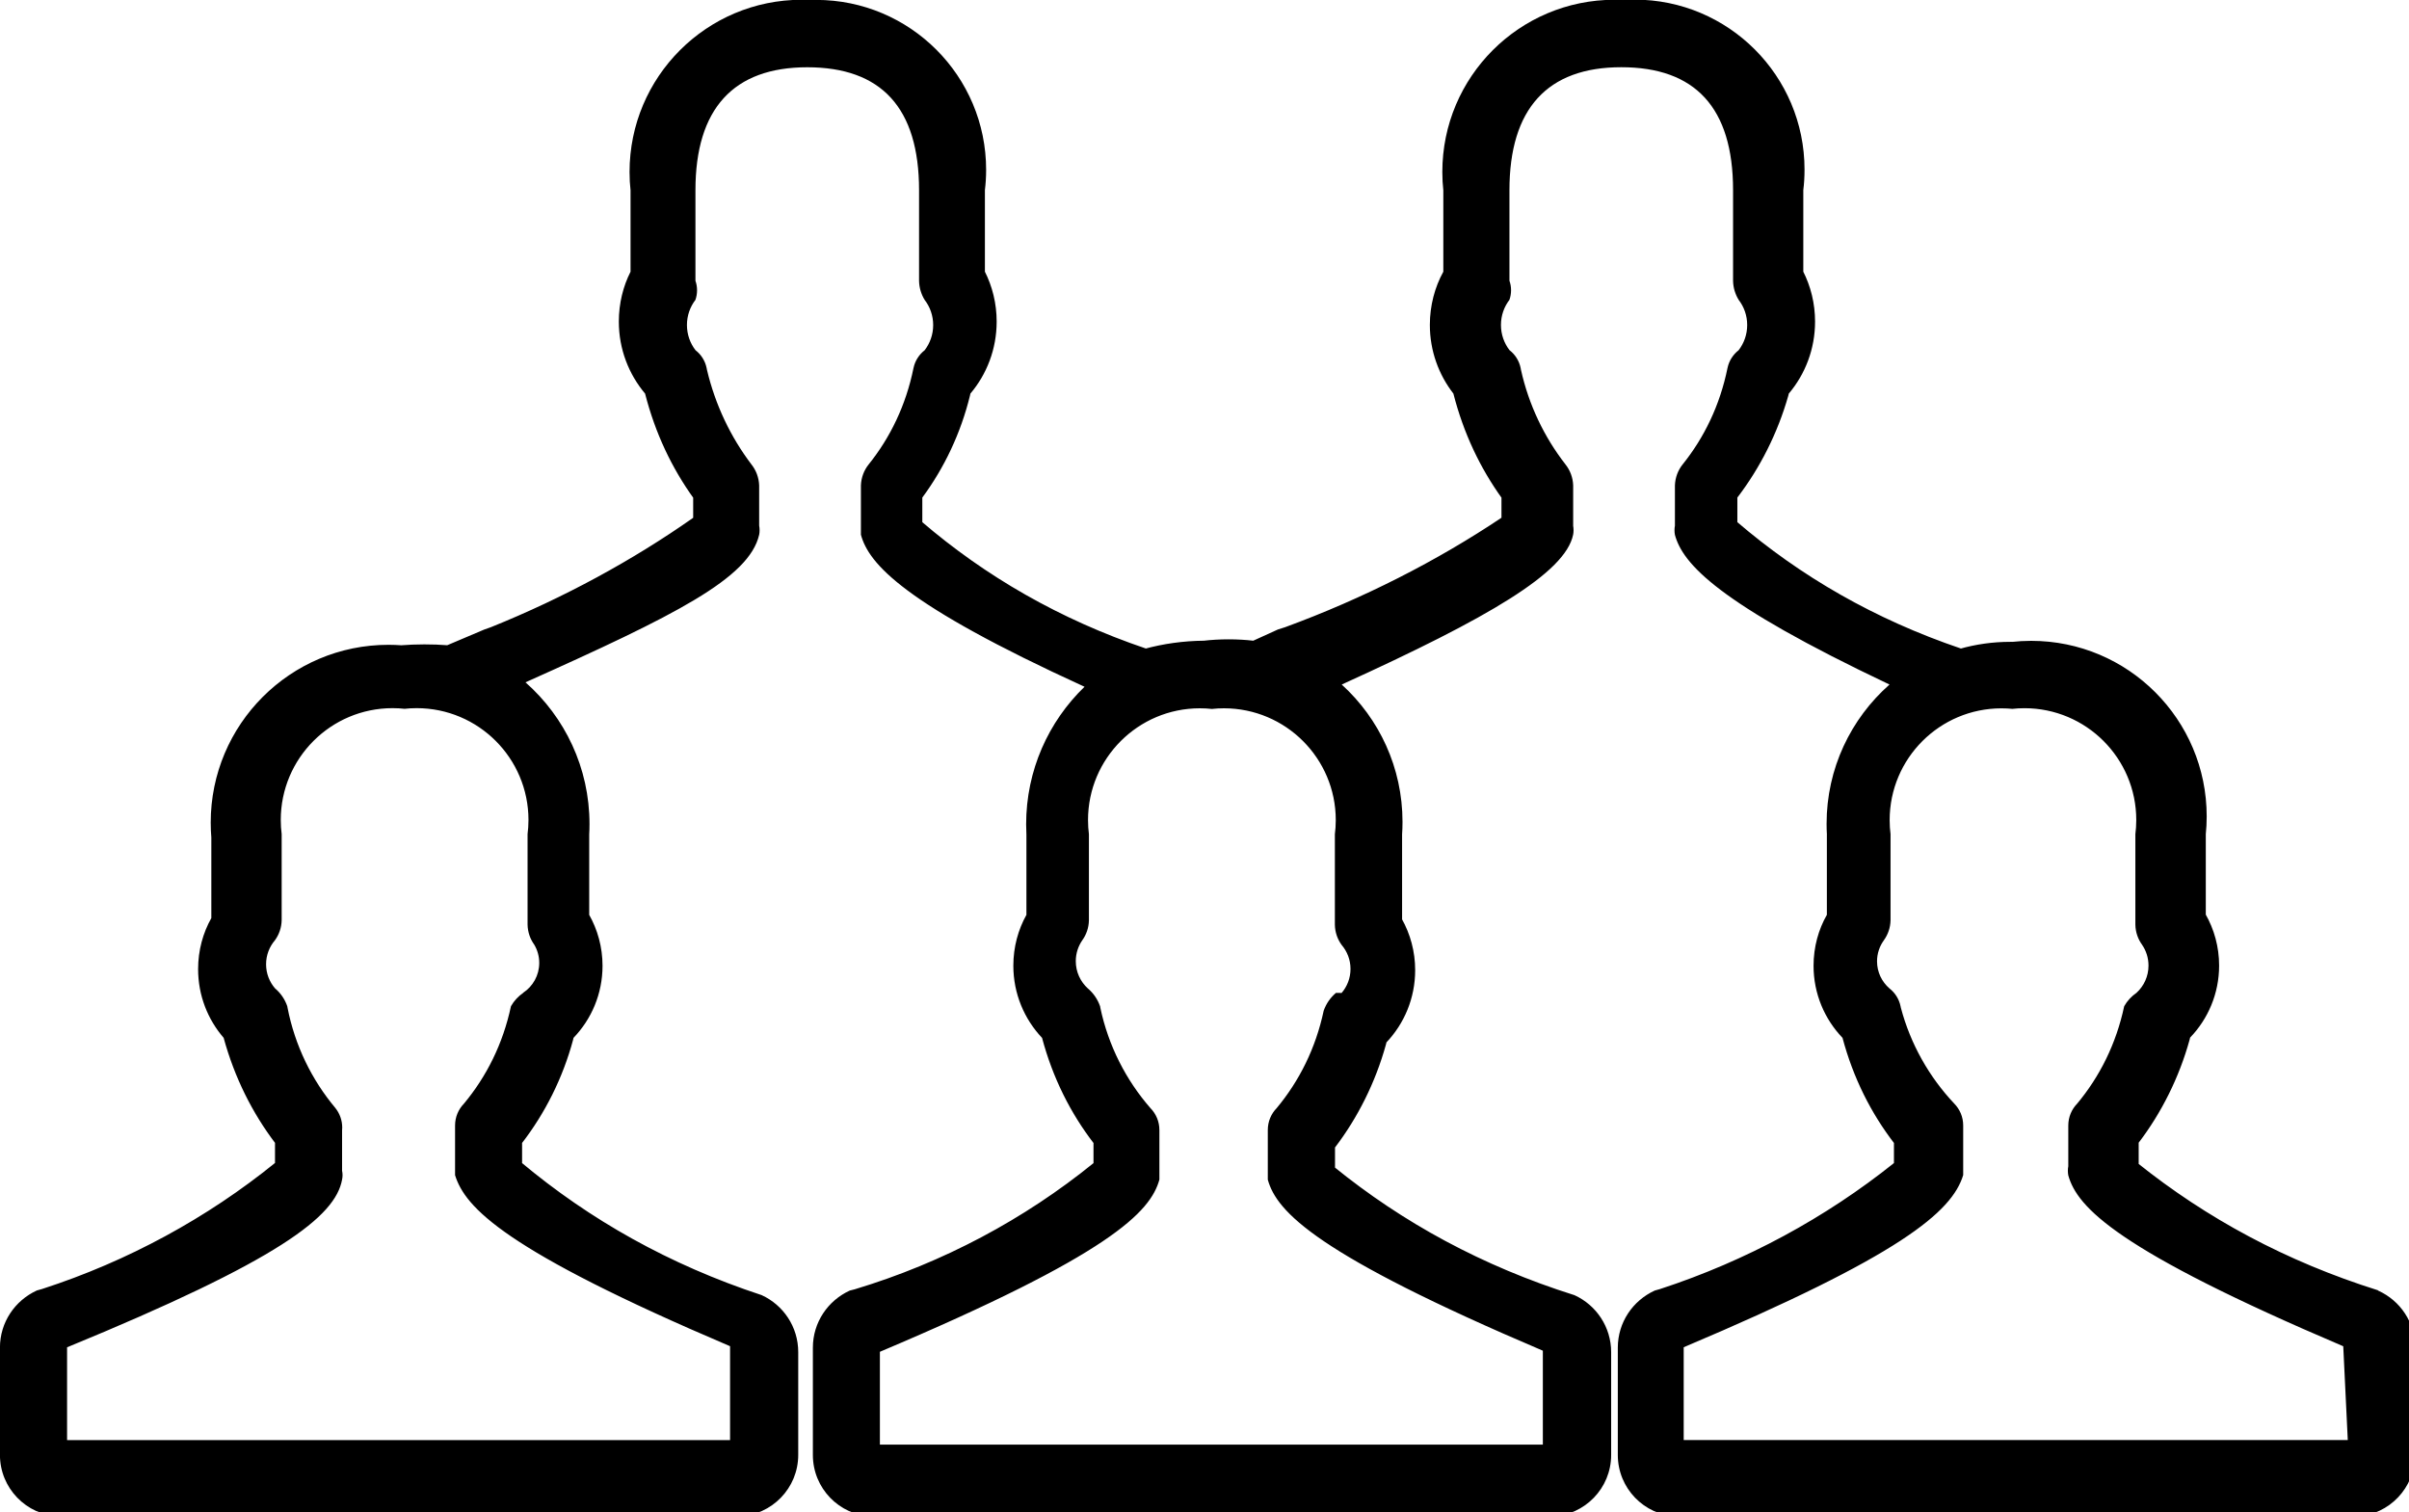
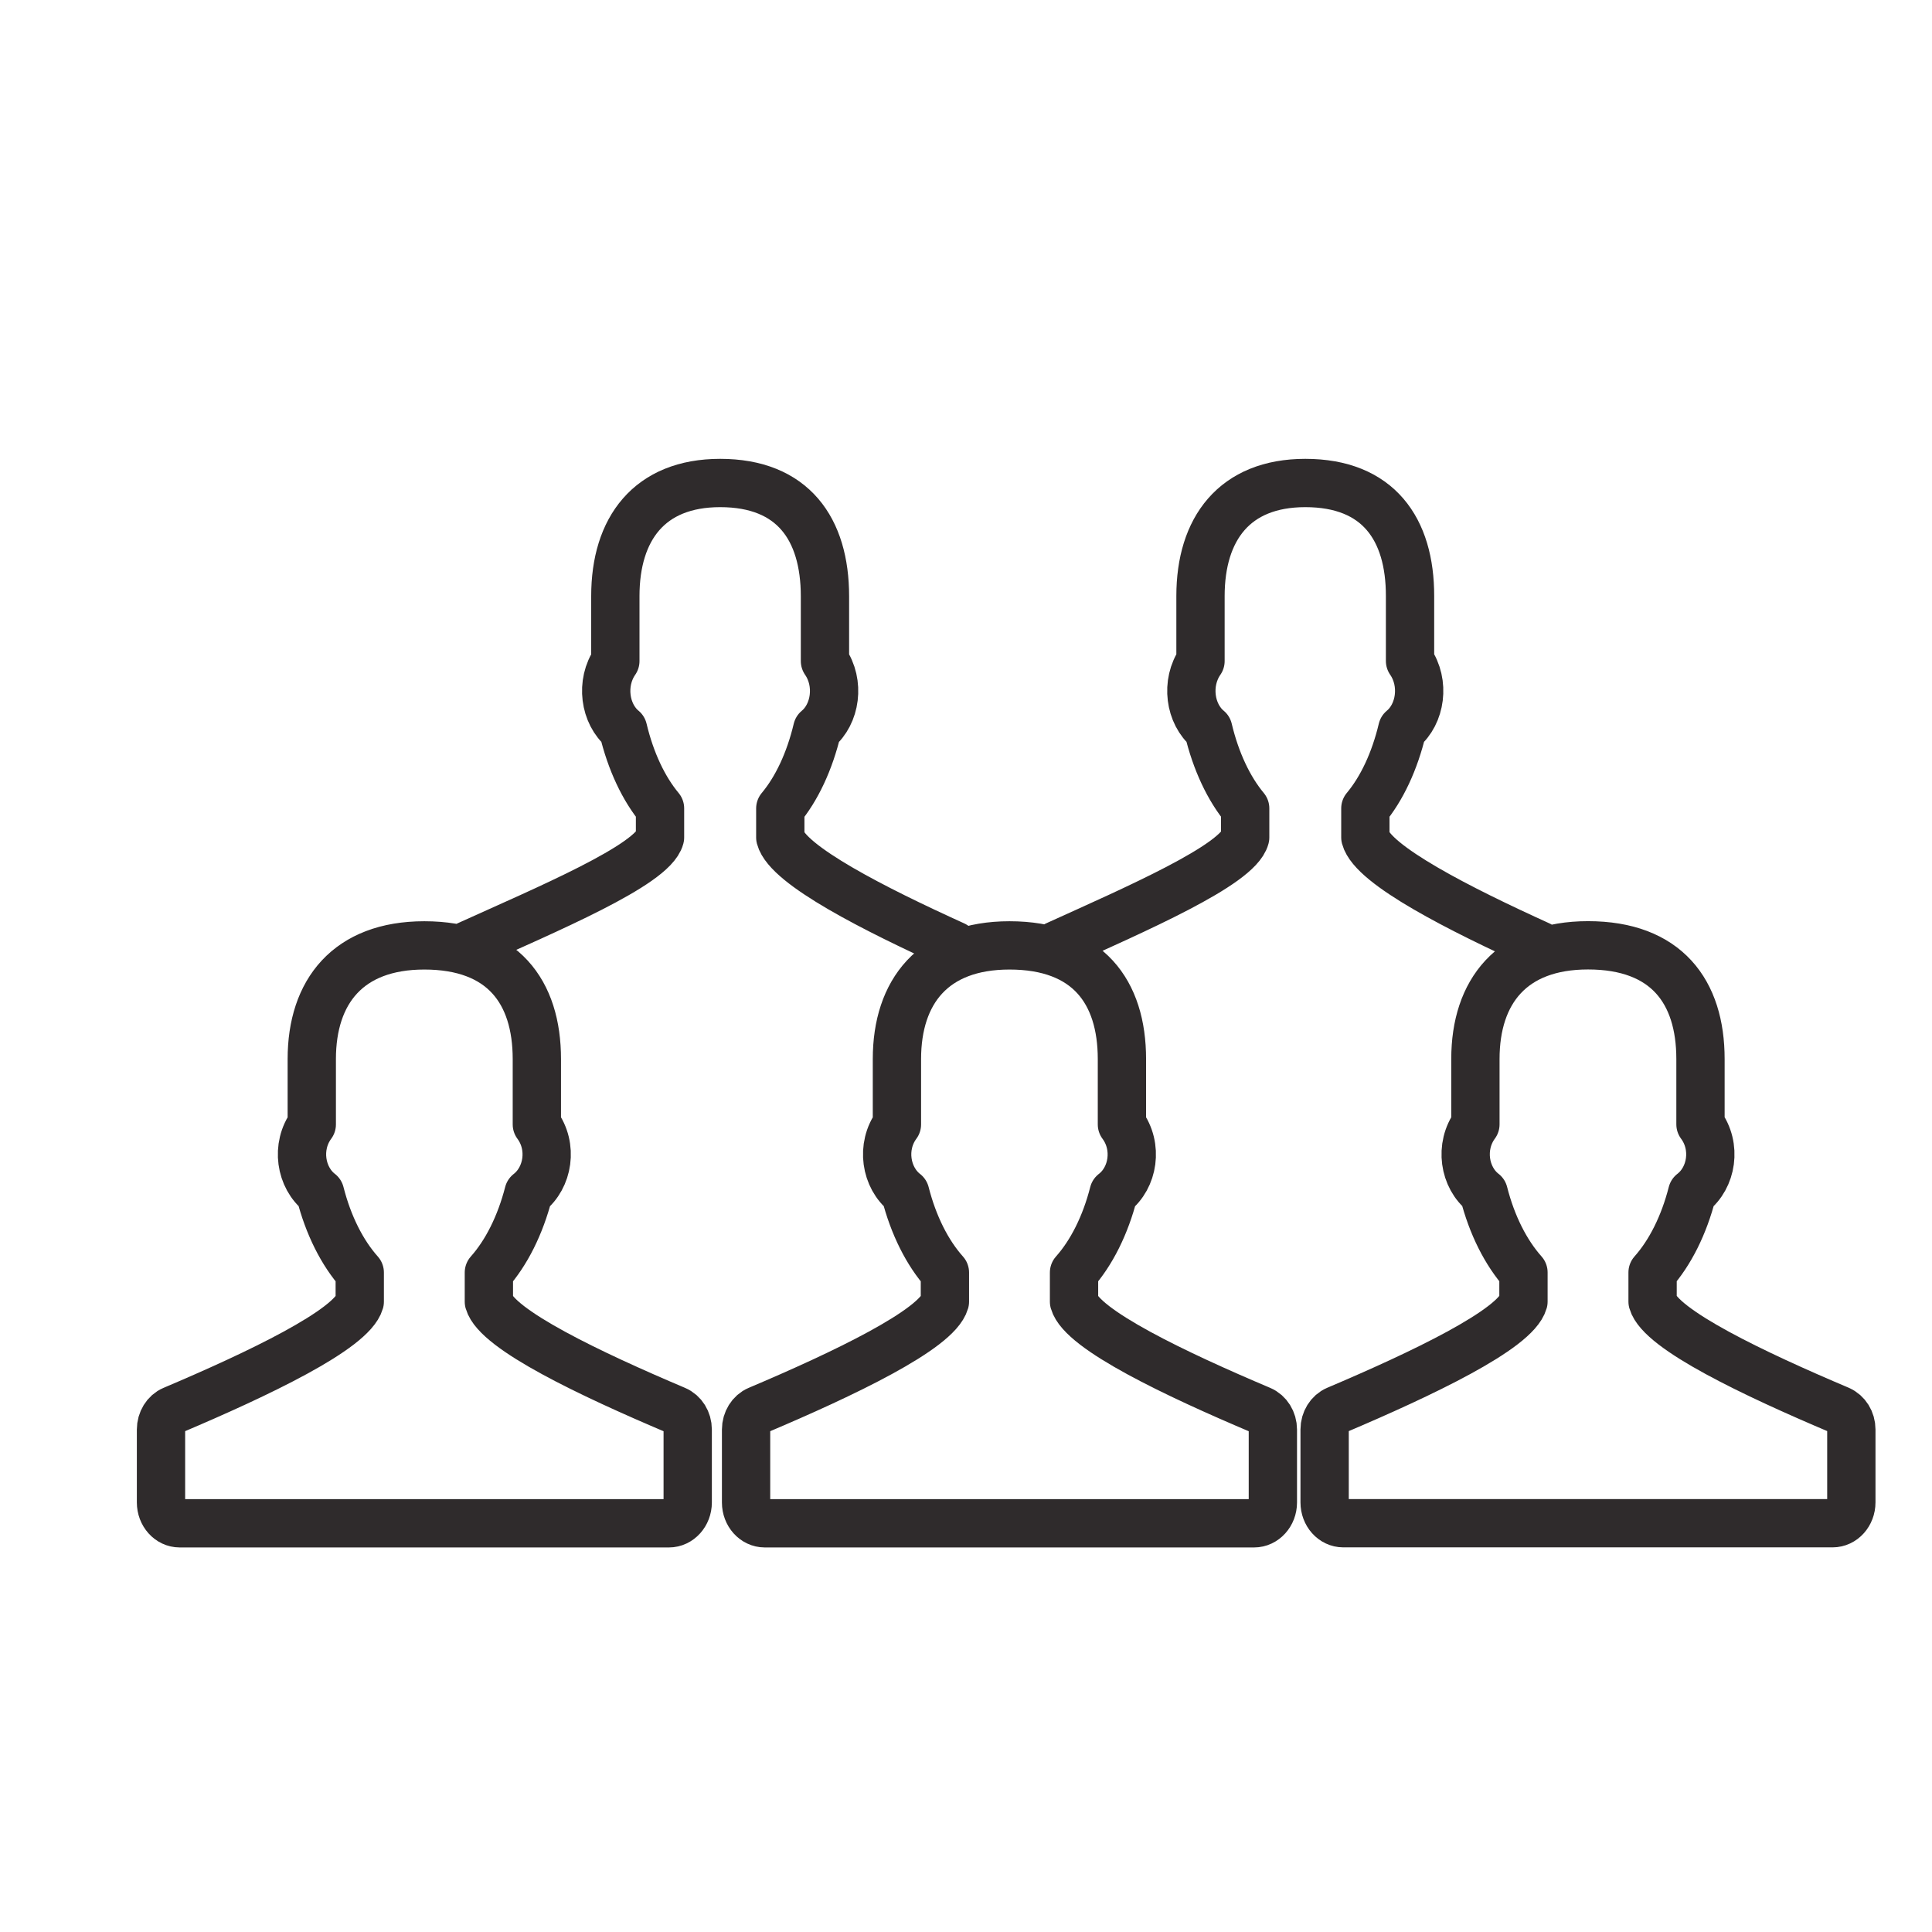
- <svg xmlns="http://www.w3.org/2000/svg" version="1.1" width="51" height="32" viewBox="0 0 51 32">
-   <path d="M50.343 27.314v0c-1.943-0.61-3.629-1.523-5.096-2.698l0.030 0.024v-0.45c0.481-0.631 0.855-1.374 1.078-2.179l0.011-0.046c0.38-0.395 0.614-0.933 0.614-1.525 0-0.396-0.105-0.768-0.288-1.089l0.006 0.011v-1.704c0.012-0.113 0.019-0.244 0.019-0.376 0-2.052-1.664-3.716-3.716-3.716-0.14 0-0.278 0.008-0.415 0.023l0.017-0.002c-0.013-0-0.029-0-0.044-0-0.372 0-0.731 0.052-1.072 0.149l0.028-0.007s0 0 0 0c-1.824-0.618-3.399-1.529-4.753-2.691l0.019 0.016v-0.521c0.478-0.625 0.851-1.359 1.078-2.155l0.011-0.046c0.346-0.409 0.556-0.942 0.556-1.524 0-0.385-0.092-0.748-0.255-1.069l0.006 0.013v-1.728c0.017-0.13 0.026-0.281 0.026-0.434 0-1.987-1.611-3.598-3.598-3.598-0.084 0-0.168 0.003-0.25 0.009l0.011-0.001c-0.056-0.003-0.12-0.005-0.186-0.005-2.013 0-3.645 1.632-3.645 3.645 0 0.135 0.007 0.268 0.022 0.4l-0.001-0.016v1.728c-0.18 0.326-0.285 0.714-0.285 1.127 0 0.55 0.188 1.056 0.502 1.458l-0.004-0.005c0.215 0.839 0.565 1.574 1.031 2.221l-0.013-0.019v0.426c-1.362 0.912-2.925 1.71-4.58 2.317l-0.154 0.049-0.521 0.237s0 0 0 0c-0.156-0.018-0.337-0.029-0.521-0.029s-0.364 0.010-0.542 0.031l0.022-0.002c-0.439 0.004-0.863 0.064-1.266 0.174l0.035-0.008s0 0 0 0c-1.824-0.618-3.399-1.529-4.753-2.691l0.019 0.016v-0.521c0.462-0.624 0.814-1.361 1.009-2.159l0.009-0.042c0.346-0.409 0.556-0.942 0.556-1.524 0-0.385-0.092-0.748-0.255-1.069l0.006 0.013v-1.728c0.016-0.128 0.026-0.277 0.026-0.428 0-1.987-1.611-3.598-3.598-3.598-0.042 0-0.084 0.001-0.126 0.002l0.006-0c-0.056-0.003-0.12-0.005-0.186-0.005-2.013 0-3.645 1.632-3.645 3.645 0 0.135 0.007 0.268 0.022 0.4l-0.001-0.016v1.728c-0.157 0.308-0.248 0.671-0.248 1.056 0 0.582 0.21 1.115 0.559 1.528l-0.003-0.003c0.215 0.839 0.565 1.574 1.031 2.221l-0.013-0.019v0.426c-1.276 0.897-2.734 1.692-4.28 2.315l-0.146 0.052-0.781 0.331c-0.145-0.012-0.314-0.018-0.485-0.018s-0.34 0.007-0.507 0.020l0.022-0.001c-0.082-0.006-0.177-0.010-0.274-0.010-2.078 0-3.763 1.685-3.763 3.763 0 0.112 0.005 0.223 0.014 0.332l-0.001-0.014v1.704c-0.176 0.311-0.28 0.683-0.28 1.080 0 0.557 0.204 1.066 0.542 1.456l-0.002-0.003c0.234 0.851 0.608 1.593 1.1 2.241l-0.012-0.016v0.426c-1.429 1.157-3.106 2.077-4.932 2.668l-0.11 0.031c-0.464 0.213-0.781 0.674-0.781 1.209 0 0.008 0 0.016 0 0.023l-0-0.001v2.225c-0 0.007-0 0.016-0 0.025 0 0.702 0.556 1.275 1.252 1.301l0.002 0h14.391c0.698-0.026 1.255-0.599 1.255-1.301 0-0.009-0-0.017-0-0.026l0 0.001v-2.13c0-0.007 0-0.014 0-0.022 0-0.535-0.317-0.996-0.773-1.205l-0.008-0.003c-1.949-0.642-3.634-1.594-5.089-2.812l0.024 0.019v-0.426c0.486-0.63 0.861-1.373 1.079-2.181l0.010-0.044c0.38-0.395 0.614-0.933 0.614-1.525 0-0.396-0.105-0.768-0.288-1.089l0.006 0.011v-1.704c0.004-0.065 0.006-0.141 0.006-0.218 0-1.193-0.522-2.264-1.351-2.997l-0.004-0.004c3.172-1.42 4.734-2.201 4.947-3.124 0.006-0.028 0.009-0.061 0.009-0.095s-0.003-0.066-0.009-0.098l0 0.003v-0.852c-0.006-0.171-0.067-0.327-0.167-0.451l0.001 0.001c-0.436-0.575-0.764-1.257-0.939-1.999l-0.007-0.037c-0.032-0.155-0.117-0.286-0.235-0.378l-0.001-0.001c-0.113-0.146-0.181-0.331-0.181-0.533s0.068-0.387 0.182-0.535l-0.002 0.002c0.021-0.060 0.034-0.129 0.034-0.201s-0.012-0.141-0.035-0.205l0.001 0.004v-1.917c0-1.728 0.805-2.604 2.367-2.604s2.367 0.852 2.367 2.604v1.917c0.003 0.149 0.047 0.288 0.12 0.406l-0.002-0.003c0.113 0.146 0.181 0.331 0.181 0.533s-0.068 0.387-0.182 0.535l0.002-0.002c-0.119 0.092-0.204 0.224-0.236 0.375l-0.001 0.004c-0.159 0.782-0.49 1.469-0.954 2.045l0.007-0.009c-0.099 0.122-0.16 0.278-0.166 0.448l-0 0.001v0.852s0 0 0 0.189c0.166 0.615 0.899 1.467 4.734 3.219-0.763 0.737-1.236 1.769-1.236 2.912 0 0.075 0.002 0.149 0.006 0.223l-0-0.010v1.704c-0.174 0.31-0.277 0.68-0.277 1.075 0 0.593 0.232 1.131 0.609 1.53l-0.001-0.001c0.228 0.852 0.603 1.595 1.1 2.24l-0.011-0.015v0.426c-1.457 1.182-3.178 2.106-5.054 2.671l-0.106 0.027c-0.464 0.213-0.781 0.674-0.781 1.209 0 0.008 0 0.016 0 0.023l-0-0.001v2.225c-0 0.007-0 0.016-0 0.025 0 0.702 0.556 1.275 1.252 1.301l0.002 0h14.391c0.698-0.026 1.255-0.599 1.255-1.301 0-0.009-0-0.017-0-0.026l0 0.001v-2.13c0-0.007 0-0.014 0-0.022 0-0.535-0.317-0.996-0.773-1.205l-0.008-0.003c-1.945-0.613-3.631-1.534-5.093-2.721l0.028 0.022v-0.426c0.481-0.631 0.855-1.374 1.078-2.179l0.011-0.046c0.377-0.398 0.608-0.936 0.608-1.529 0-0.394-0.103-0.765-0.283-1.086l0.006 0.011v-1.799c0.006-0.079 0.009-0.171 0.009-0.264 0-1.151-0.495-2.187-1.284-2.905l-0.003-0.003c3.124-1.42 4.734-2.367 4.899-3.172 0.006-0.028 0.009-0.061 0.009-0.095s-0.003-0.066-0.009-0.098l0.001 0.003v-0.852c-0.005-0.171-0.067-0.327-0.167-0.451l0.001 0.001c-0.445-0.572-0.775-1.256-0.94-2.002l-0.006-0.034c-0.032-0.155-0.117-0.286-0.235-0.378l-0.001-0.001c-0.113-0.146-0.181-0.331-0.181-0.533s0.068-0.387 0.182-0.535l-0.002 0.002c0.021-0.060 0.034-0.129 0.034-0.201s-0.012-0.141-0.035-0.205l0.001 0.004v-1.917c0-1.728 0.805-2.604 2.367-2.604s2.367 0.852 2.367 2.604v1.917c0.003 0.149 0.047 0.288 0.12 0.406l-0.002-0.003c0.113 0.146 0.181 0.331 0.181 0.533s-0.068 0.387-0.182 0.535l0.002-0.002c-0.119 0.092-0.204 0.224-0.236 0.375l-0.001 0.004c-0.159 0.782-0.49 1.469-0.954 2.045l0.007-0.009c-0.099 0.122-0.16 0.278-0.166 0.448l-0 0.001v0.852c-0.006 0.028-0.009 0.061-0.009 0.095s0.003 0.066 0.009 0.098l-0.001-0.003c0.166 0.615 0.899 1.444 4.544 3.172-0.818 0.723-1.332 1.776-1.332 2.948 0 0.079 0.002 0.157 0.007 0.234l-0.001-0.011v1.704c-0.178 0.31-0.282 0.682-0.282 1.079 0 0.592 0.234 1.13 0.614 1.526l-0.001-0.001c0.228 0.852 0.603 1.595 1.1 2.24l-0.011-0.015v0.426c-1.439 1.151-3.123 2.070-4.953 2.667l-0.112 0.032c-0.464 0.213-0.781 0.674-0.781 1.209 0 0.008 0 0.016 0 0.023l-0-0.001v2.225c-0 0.007-0 0.016-0 0.025 0 0.702 0.556 1.275 1.252 1.301l0.002 0h14.391c0.688-0.039 1.231-0.606 1.231-1.3 0-0.009-0-0.018-0-0.027l0 0.001v-2.13c0.003-0.034 0.005-0.074 0.005-0.115 0-0.537-0.319-0.999-0.778-1.207l-0.008-0.003zM11.077 21.018c-0.107 0.074-0.195 0.169-0.258 0.28l-0.002 0.004c-0.169 0.794-0.517 1.489-1 2.067l0.006-0.007c-0.117 0.119-0.189 0.283-0.189 0.464 0 0.003 0 0.007 0 0.010v-0 0.852s0 0.142 0 0.189c0.213 0.686 1.041 1.586 5.822 3.621v1.988h-14.036v-1.965c4.497-1.846 5.68-2.769 5.822-3.55 0.006-0.028 0.010-0.061 0.010-0.095s-0.004-0.066-0.011-0.098l0.001 0.003v-0.852c0.002-0.018 0.003-0.039 0.003-0.060 0-0.157-0.055-0.301-0.146-0.415l0.001 0.001c-0.499-0.594-0.857-1.323-1.013-2.124l-0.005-0.030c-0.053-0.152-0.143-0.28-0.259-0.378l-0.001-0.001c-0.117-0.136-0.189-0.314-0.189-0.509s0.071-0.373 0.189-0.51l-0.001 0.001c0.086-0.118 0.139-0.266 0.142-0.425v-1.823c-0.012-0.089-0.019-0.193-0.019-0.298 0-1.307 1.060-2.367 2.367-2.367 0.090 0 0.179 0.005 0.266 0.015l-0.011-0.001c0.077-0.009 0.165-0.014 0.255-0.014 1.307 0 2.367 1.060 2.367 2.367 0 0.105-0.007 0.208-0.020 0.31l0.001-0.012v1.917c0.003 0.16 0.056 0.308 0.144 0.428l-0.002-0.002c0.066 0.11 0.105 0.243 0.105 0.385 0 0.264-0.135 0.496-0.339 0.631l-0.003 0.002zM28.284 21.018c-0.118 0.099-0.207 0.227-0.259 0.373l-0.002 0.006c-0.169 0.794-0.517 1.489-1 2.067l0.006-0.007c-0.117 0.119-0.189 0.283-0.189 0.464 0 0.003 0 0.007 0 0.010v-0 0.852s0 0.142 0 0.189c0.189 0.686 1.041 1.586 5.823 3.621v1.988h-14.035v-1.965c4.876-2.059 5.728-2.959 5.917-3.645 0 0 0-0.118 0-0.189v-0.852c0-0.003 0-0.006 0-0.009 0-0.181-0.072-0.344-0.19-0.464l0 0c-0.516-0.591-0.89-1.319-1.060-2.123l-0.005-0.031c-0.053-0.152-0.143-0.28-0.259-0.378l-0.001-0.001c-0.157-0.143-0.255-0.349-0.255-0.577 0-0.165 0.051-0.317 0.138-0.443l-0.002 0.003c0.086-0.118 0.139-0.266 0.142-0.425v-1.823c-0.012-0.089-0.019-0.193-0.019-0.298 0-1.307 1.060-2.367 2.367-2.367 0.090 0 0.179 0.005 0.266 0.015l-0.011-0.001c0.077-0.009 0.166-0.014 0.256-0.014 1.307 0 2.367 1.060 2.367 2.367 0 0.105-0.007 0.208-0.020 0.31l0.001-0.012v1.917c0.003 0.16 0.056 0.308 0.144 0.428l-0.002-0.002c0.117 0.136 0.189 0.314 0.189 0.509s-0.071 0.373-0.189 0.51l0.001-0.001zM49.704 30.485h-14.059v-1.965c4.592-1.941 5.68-2.864 5.917-3.645 0 0 0-0.118 0-0.189v-0.852c0-0.003 0-0.006 0-0.009 0-0.181-0.072-0.344-0.19-0.464l0 0c-0.529-0.561-0.924-1.255-1.129-2.026l-0.007-0.033c-0.032-0.155-0.117-0.286-0.235-0.378l-0.001-0.001c-0.161-0.14-0.262-0.345-0.262-0.573 0-0.167 0.054-0.321 0.146-0.447l-0.002 0.002c0.086-0.118 0.139-0.266 0.142-0.425v-1.823c-0.012-0.089-0.019-0.191-0.019-0.295 0-1.307 1.060-2.367 2.367-2.367 0.082 0 0.162 0.004 0.242 0.012l-0.010-0.001c0.077-0.009 0.166-0.014 0.255-0.014 1.307 0 2.367 1.060 2.367 2.367 0 0.105-0.007 0.208-0.020 0.31l0.001-0.012v1.917c0.003 0.16 0.056 0.308 0.144 0.428l-0.002-0.002c0.085 0.123 0.136 0.276 0.136 0.441 0 0.228-0.098 0.434-0.254 0.576l-0.001 0.001c-0.107 0.074-0.195 0.169-0.258 0.28l-0.002 0.004c-0.169 0.794-0.517 1.489-1 2.067l0.006-0.007c-0.117 0.119-0.189 0.283-0.189 0.464 0 0.003 0 0.007 0 0.010v-0 0.852c-0.006 0.028-0.009 0.061-0.009 0.095s0.003 0.066 0.009 0.098l-0.001-0.003c0.189 0.686 1.041 1.586 5.822 3.621z" />
+ <svg xmlns="http://www.w3.org/2000/svg" viewBox="0 0 24 24">
+   <path fill="none" stroke="#2F2B2C" stroke-width=".6" d="M8.393 17.517c-1.053-.446-2.222-1.001-2.32-1.347v-.362c.218-.245.39-.588.493-.988.244-.189.307-.578.103-.852v-.812c0-.838-.426-1.412-1.398-1.412-.946 0-1.398.574-1.398 1.412v.812c-.203.274-.14.663.103.851.102.401.274.743.493.989v.362c-.098.345-1.267.9-2.321 1.347C2.059 17.555 2 17.651 2 17.758v.906c0 .143.104.259.232.259h6.078c.128 0 .233-.116.233-.259v-.906c0-.107-.06-.203-.15-.241zm7.269 0c-1.054-.446-2.222-1.001-2.32-1.347v-.362c.218-.245.39-.588.492-.988.245-.188.307-.578.103-.852v-.812c0-.838-.425-1.412-1.397-1.412-.947 0-1.398.574-1.398 1.412v.812c-.203.274-.14.663.103.852.102.4.274.743.493.988v.362c-.098.345-1.268.901-2.321 1.347-.089.038-.149.134-.149.241v.907c0 .142.104.258.232.258H15.579c.128 0 .233-.116.233-.258v-.907c0-.107-.06-.203-.15-.241zm-3.808-5.773c-.981-.445-2.07-.996-2.161-1.34v-.361c.204-.244.364-.584.459-.983.228-.188.285-.575.096-.848v-.807C10.247 6.571 9.851 6 8.946 6c-.882 0-1.302.571-1.302 1.404v.808c-.189.272-.132.659.096.847.095.399.256.739.459.983v.361c-.091.343-1.41.895-2.391 1.34m13.314 0c-.981-.445-2.07-.996-2.161-1.34v-.361c.204-.244.364-.584.459-.983.228-.188.285-.575.096-.848v-.807C17.517 6.571 17.121 6 16.215 6c-.882 0-1.302.571-1.302 1.404v.808c-.189.272-.132.659.096.847.095.399.256.739.459.983v.361c-.091.343-1.368.895-2.348 1.34m9.73 5.773c-1.054-.446-2.223-1.001-2.321-1.347v-.362c.218-.245.39-.588.492-.988.245-.189.307-.578.103-.852v-.812c0-.838-.425-1.412-1.397-1.412-.947 0-1.399.574-1.399 1.412v.812c-.202.274-.14.663.103.851.102.401.275.743.494.989v.362c-.098.345-1.268.9-2.321 1.347-.089.038-.149.134-.149.241v.906c0 .143.103.259.232.259h6.078c.129 0 .233-.116.233-.259v-.906c0-.107-.06-.203-.149-.241z" stroke-linecap="round" stroke-linejoin="round" />
</svg>
